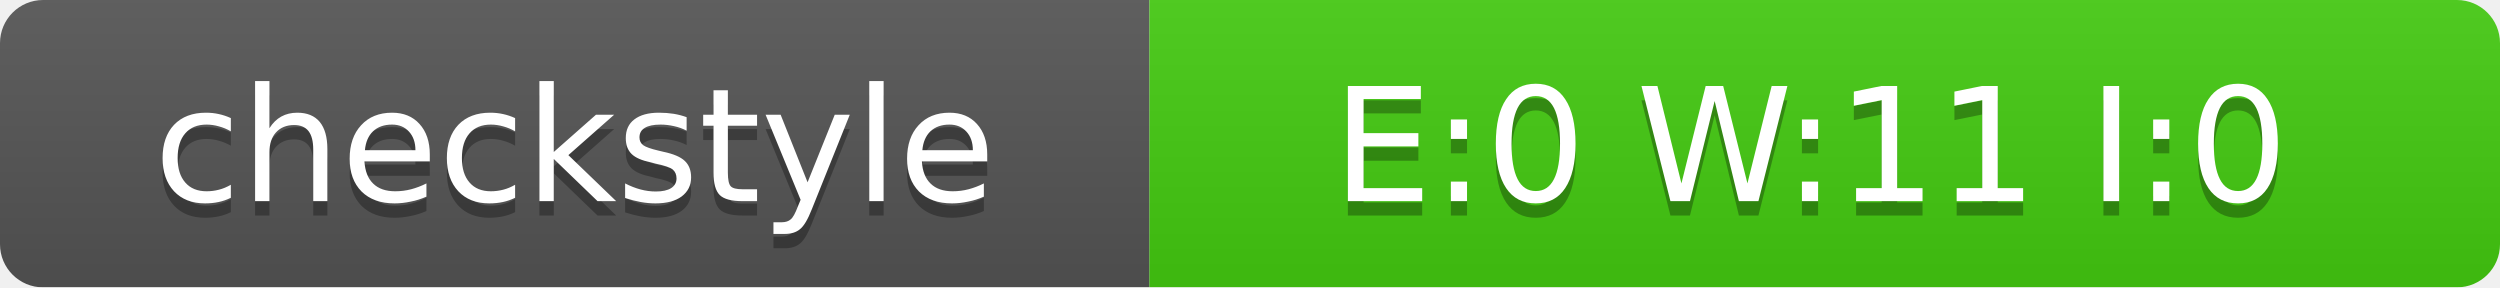
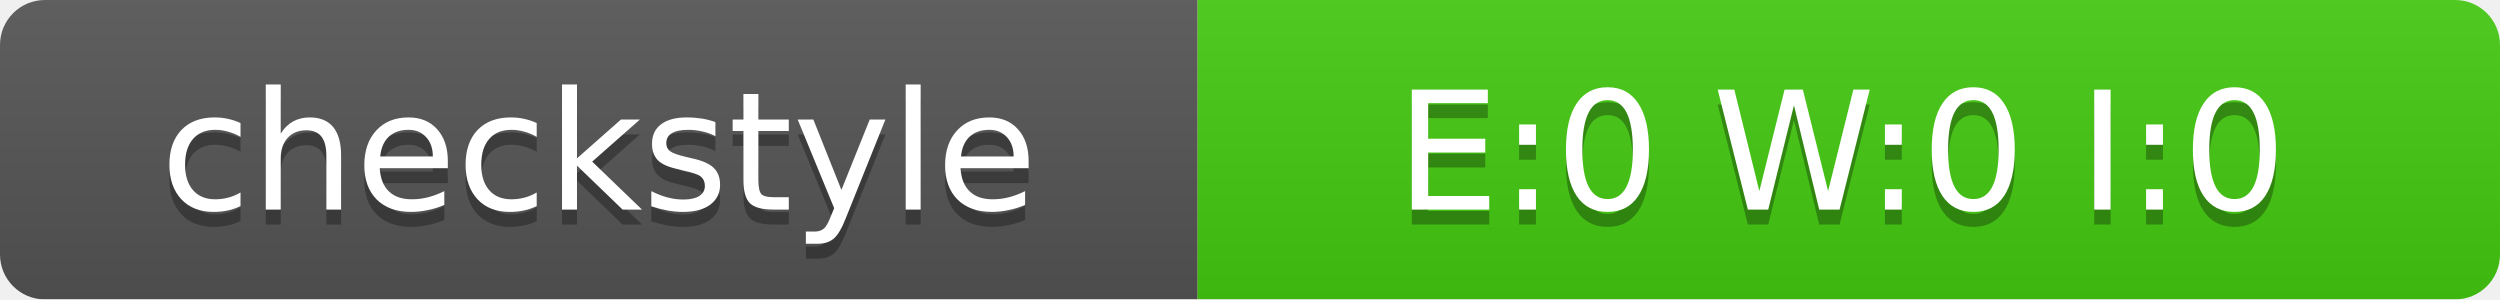
- <svg xmlns="http://www.w3.org/2000/svg" width="174" height="20">
+ <svg xmlns="http://www.w3.org/2000/svg" width="167" height="20">
  <linearGradient id="smooth" x2="0" y2="100%">
    <stop offset="0" stop-color="#bbb" stop-opacity=".1" />
    <stop offset="1" stop-opacity=".1" />
  </linearGradient>
  <mask id="round">
-     <rect width="174" height="20" rx="3" fill="#fff" />
+     <rect width="167" height="20" rx="3" fill="#fff" />
  </mask>
  <g mask="url(#round)">
    <rect width="80" height="20" fill="#555" />
-     <rect x="80" width="94" height="20" fill="#4C1" />
-     <rect width="174" height="20" fill="url(#smooth)" />
+     <rect x="80" width="87" height="20" fill="#4C1" />
+     <rect width="167" height="20" fill="url(#smooth)" />
  </g>
  <g fill="#fff" text-anchor="middle" font-family="DejaVu Sans,Verdana,Geneva,sans-serif" font-size="11">
    <text x="40" y="15" fill="#010101" fill-opacity=".3">checkstyle</text>
    <text x="40" y="14">checkstyle</text>
-     <text x="126" y="15" fill="#010101" fill-opacity=".3">E:0 W:11 I:0</text>
-     <text x="126" y="14">E:0 W:11 I:0</text>
+     <text x="123" y="15" fill="#010101" fill-opacity=".3">E:0 W:0 I:0</text>
+     <text x="123" y="14">E:0 W:0 I:0</text>
  </g>
</svg>
